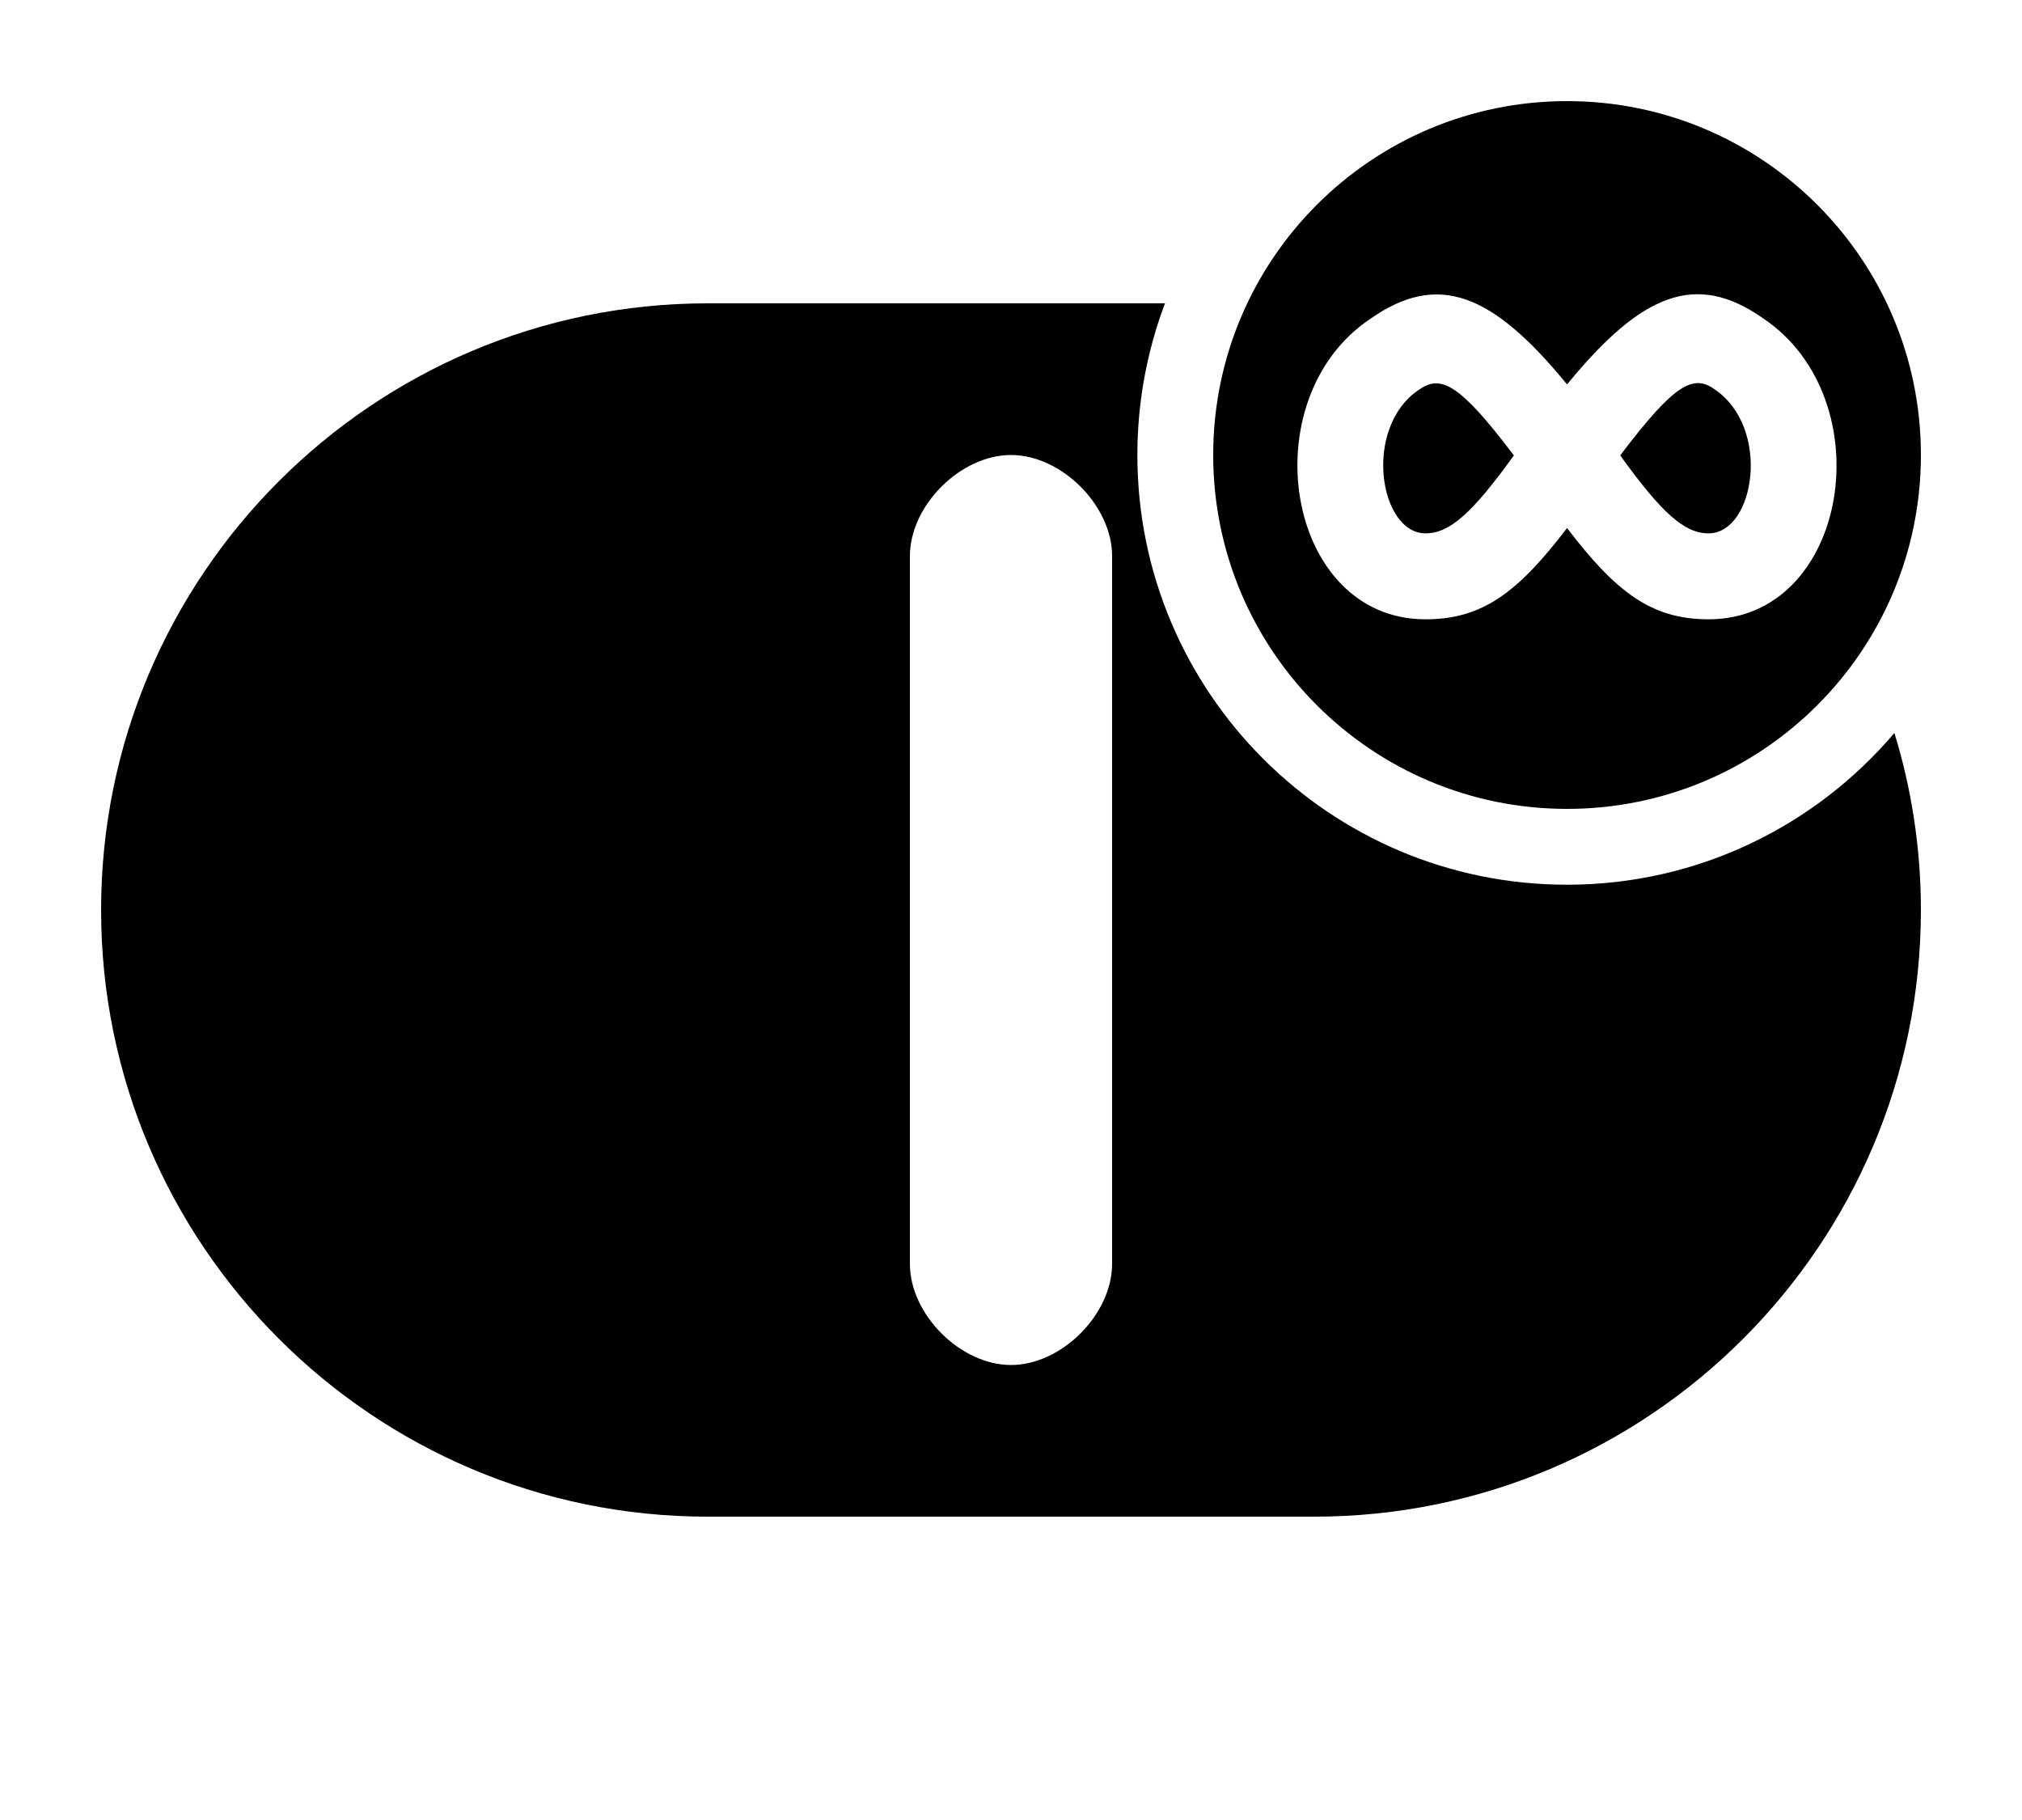
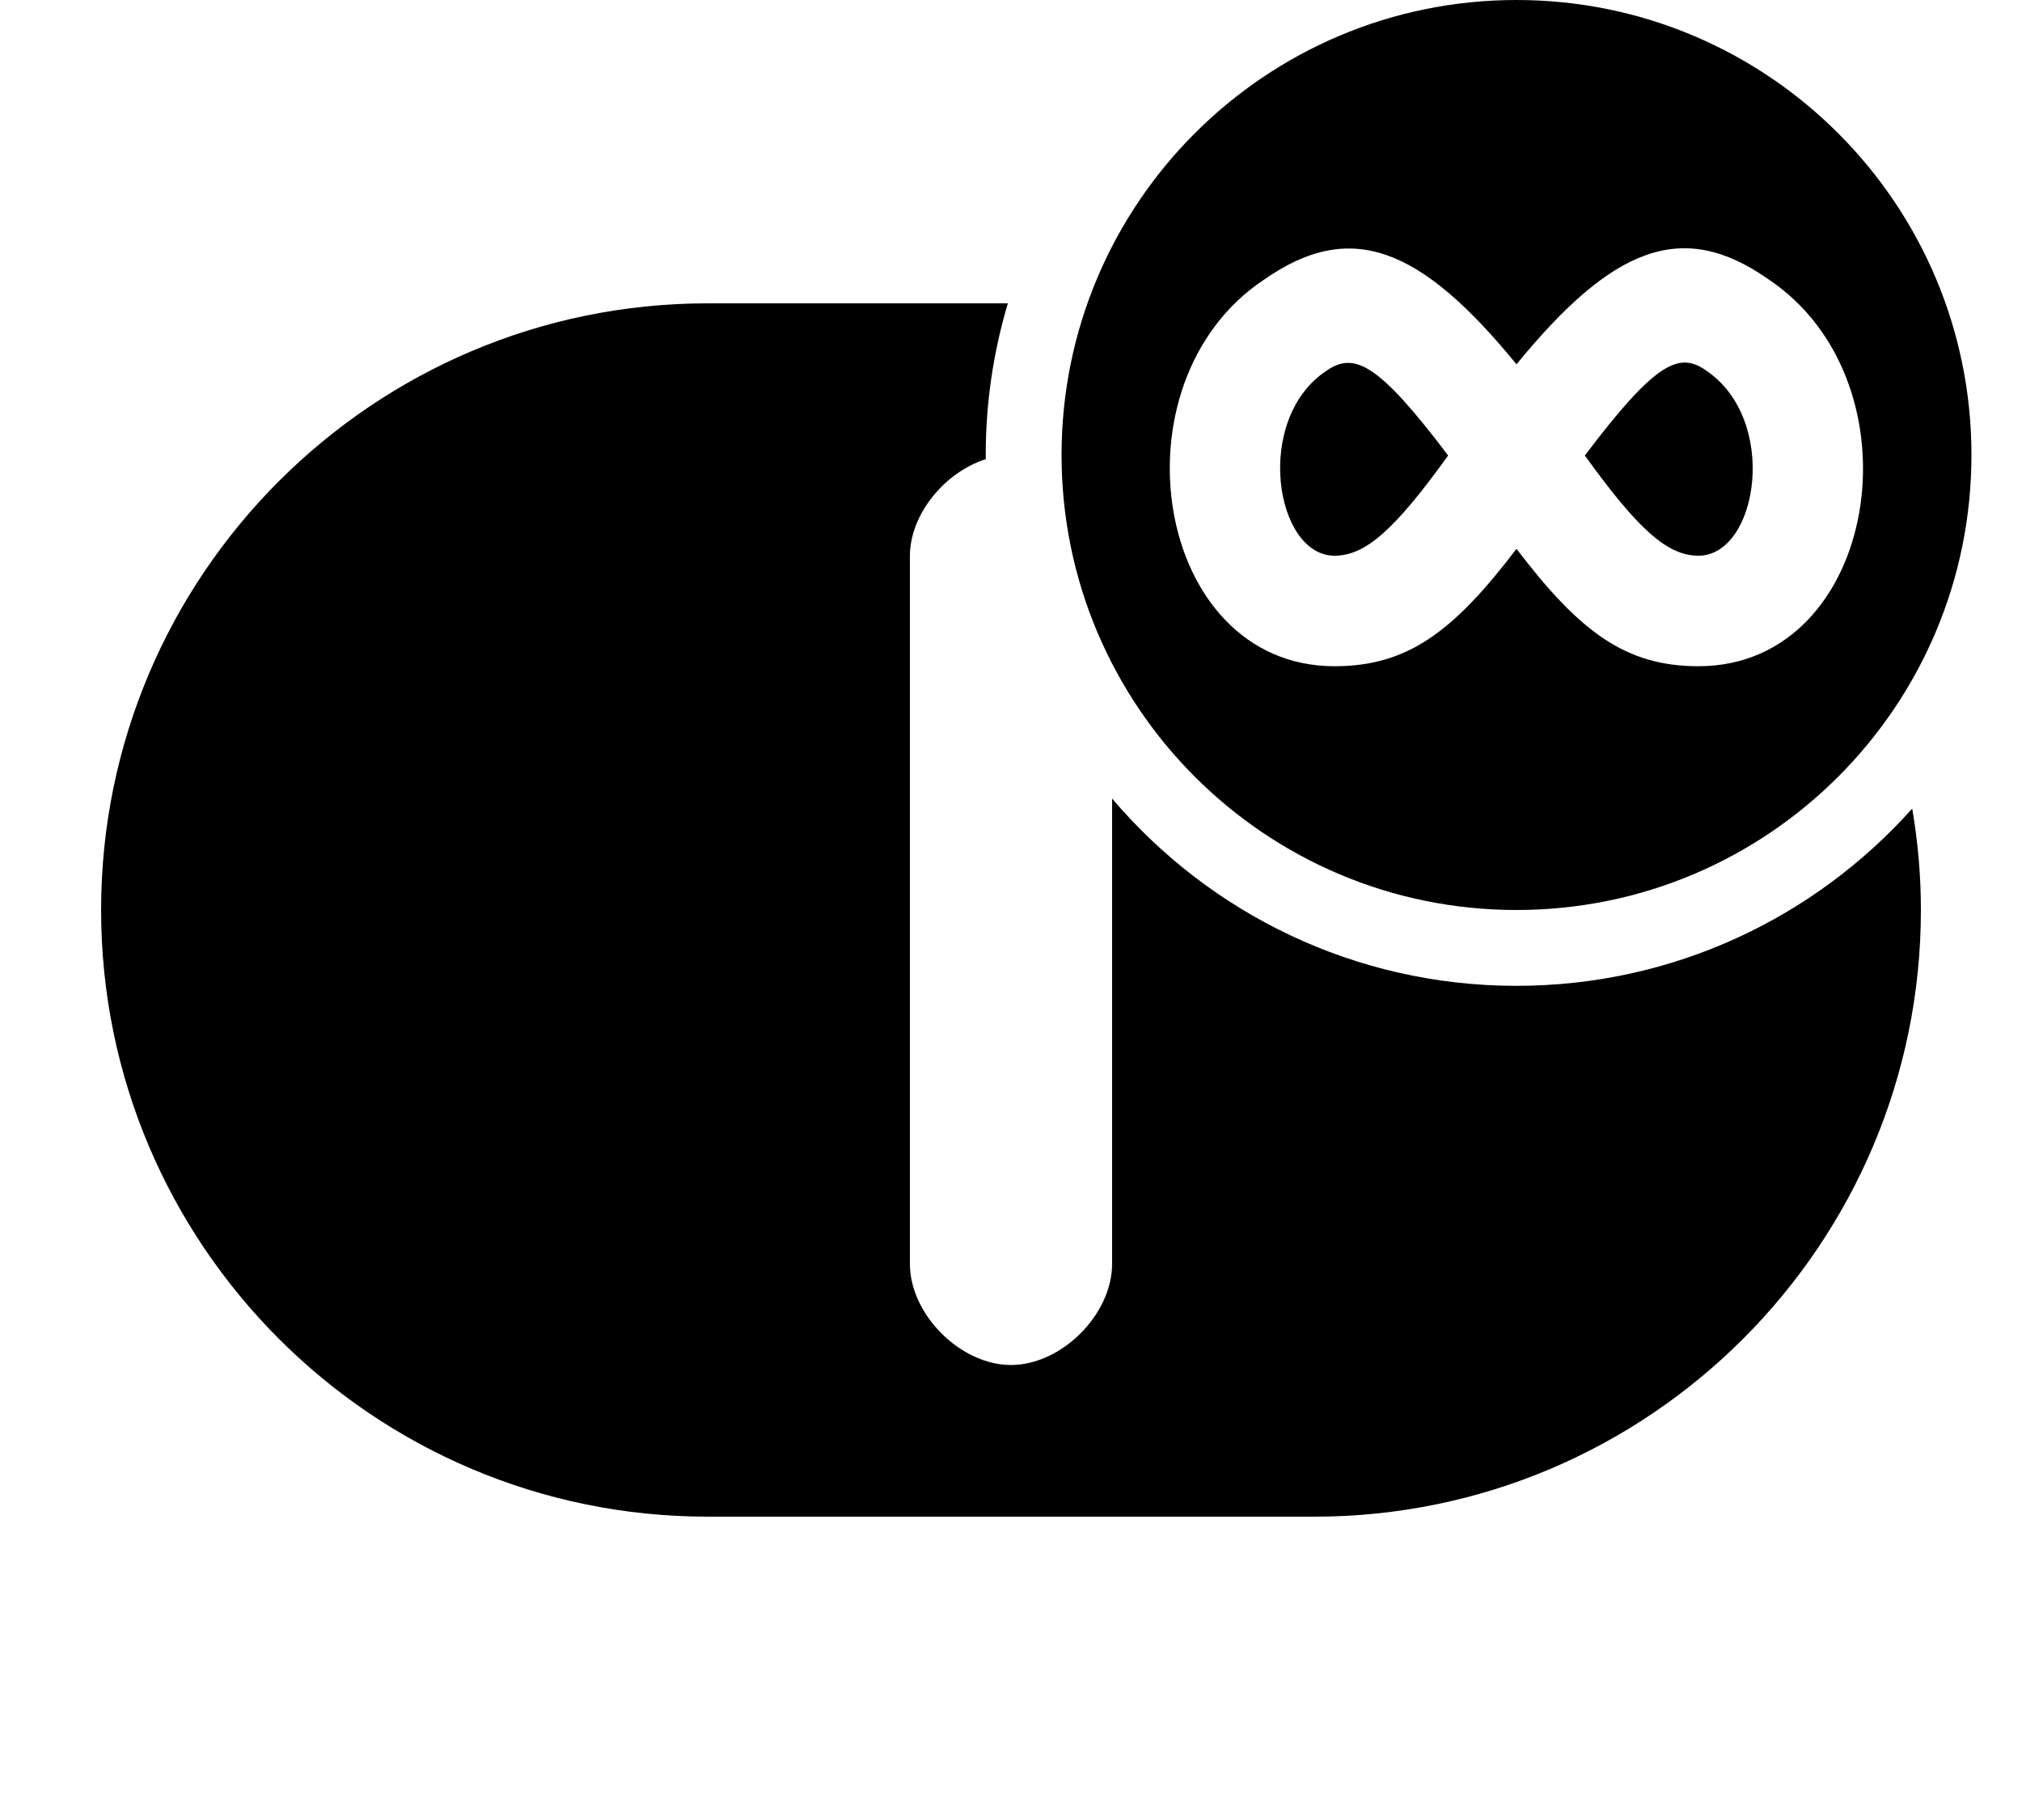
<svg xmlns="http://www.w3.org/2000/svg" width="20" height="18" viewBox="0 0 20 18" fill="none">
-   <path d="M11.523 3C11.347 3.467 11.25 3.972 11.25 4.5C11.25 6.847 13.153 8.75 15.5 8.75C16.798 8.75 17.959 8.166 18.738 7.249C18.908 7.803 19 8.391 19 9C19 12.31 16.31 15 13 15H7C3.69 15 1 12.31 1 9C1 5.69 3.69 3 7 3H11.523ZM10 4.5C9.5 4.5 9 5 9 5.5V12.5C9 13 9.5 13.5 10 13.5C10.5 13.5 11 13 11 12.5V5.5C11 5 10.5 4.5 10 4.5Z" fill-rule="evenodd" clip-rule="evenodd" fill="black" />
-   <path d="M19 4.5C19 6.433 17.433 8 15.5 8C13.567 8 12 6.433 12 4.5C12 2.567 13.567 1 15.5 1C17.433 1 19 2.567 19 4.5ZM15.5 3.802C14.758 2.895 14.221 2.687 13.556 3.152C12.367 3.945 12.711 6.125 14.1 6.125C14.662 6.125 15.014 5.86 15.5 5.222C15.986 5.86 16.338 6.125 16.9 6.125C18.289 6.125 18.633 3.945 17.436 3.146C16.778 2.686 16.242 2.895 15.5 3.802ZM16.956 3.848C17.524 4.227 17.358 5.275 16.9 5.275C16.661 5.275 16.437 5.075 16.026 4.504C16.567 3.787 16.75 3.704 16.956 3.848ZM14.974 4.504C14.563 5.075 14.339 5.275 14.1 5.275C13.642 5.275 13.476 4.227 14.036 3.854C14.249 3.704 14.433 3.788 14.974 4.504Z" fill-rule="evenodd" clip-rule="evenodd" fill="black" />
+   <path d="M9.969 3C9.827 3.475 9.75 3.979 9.75 4.5C9.75 4.514 9.751 4.527 9.751 4.541C9.347 4.669 9 5.084 9 5.5V12.5C9 13 9.5 13.5 10 13.5C10.5 13.5 11 13 11 12.5V7.898C11.963 9.031 13.397 9.75 15 9.75C16.556 9.75 17.953 9.072 18.914 7.997C18.97 8.323 19 8.658 19 9C19 12.31 16.31 15 13 15H7C3.69 15 1 12.31 1 9C1 5.69 3.69 3 7 3H9.969Z" fill="black" />
+   <path d="M19.5 4.5C19.5 6.985 17.485 9 15 9C12.515 9 10.5 6.985 10.5 4.5C10.5 2.015 12.515 0 15 0C17.485 0 19.5 2.015 19.5 4.5ZM15 3.603C14.046 2.436 13.356 2.168 12.501 2.767C10.971 3.786 11.414 6.589 13.2 6.589C13.922 6.589 14.375 6.249 15 5.428C15.625 6.249 16.078 6.589 16.8 6.589C18.586 6.589 19.029 3.786 17.489 2.76C16.643 2.167 15.954 2.436 15 3.603ZM16.872 3.662C17.602 4.149 17.389 5.496 16.8 5.496C16.493 5.496 16.205 5.239 15.676 4.505C16.372 3.584 16.607 3.476 16.872 3.662ZM14.324 4.505C13.795 5.239 13.507 5.496 13.2 5.496C12.611 5.496 12.398 4.149 13.117 3.669C13.392 3.477 13.628 3.584 14.324 4.505Z" fill-rule="evenodd" clip-rule="evenodd" fill="black" />
</svg>
